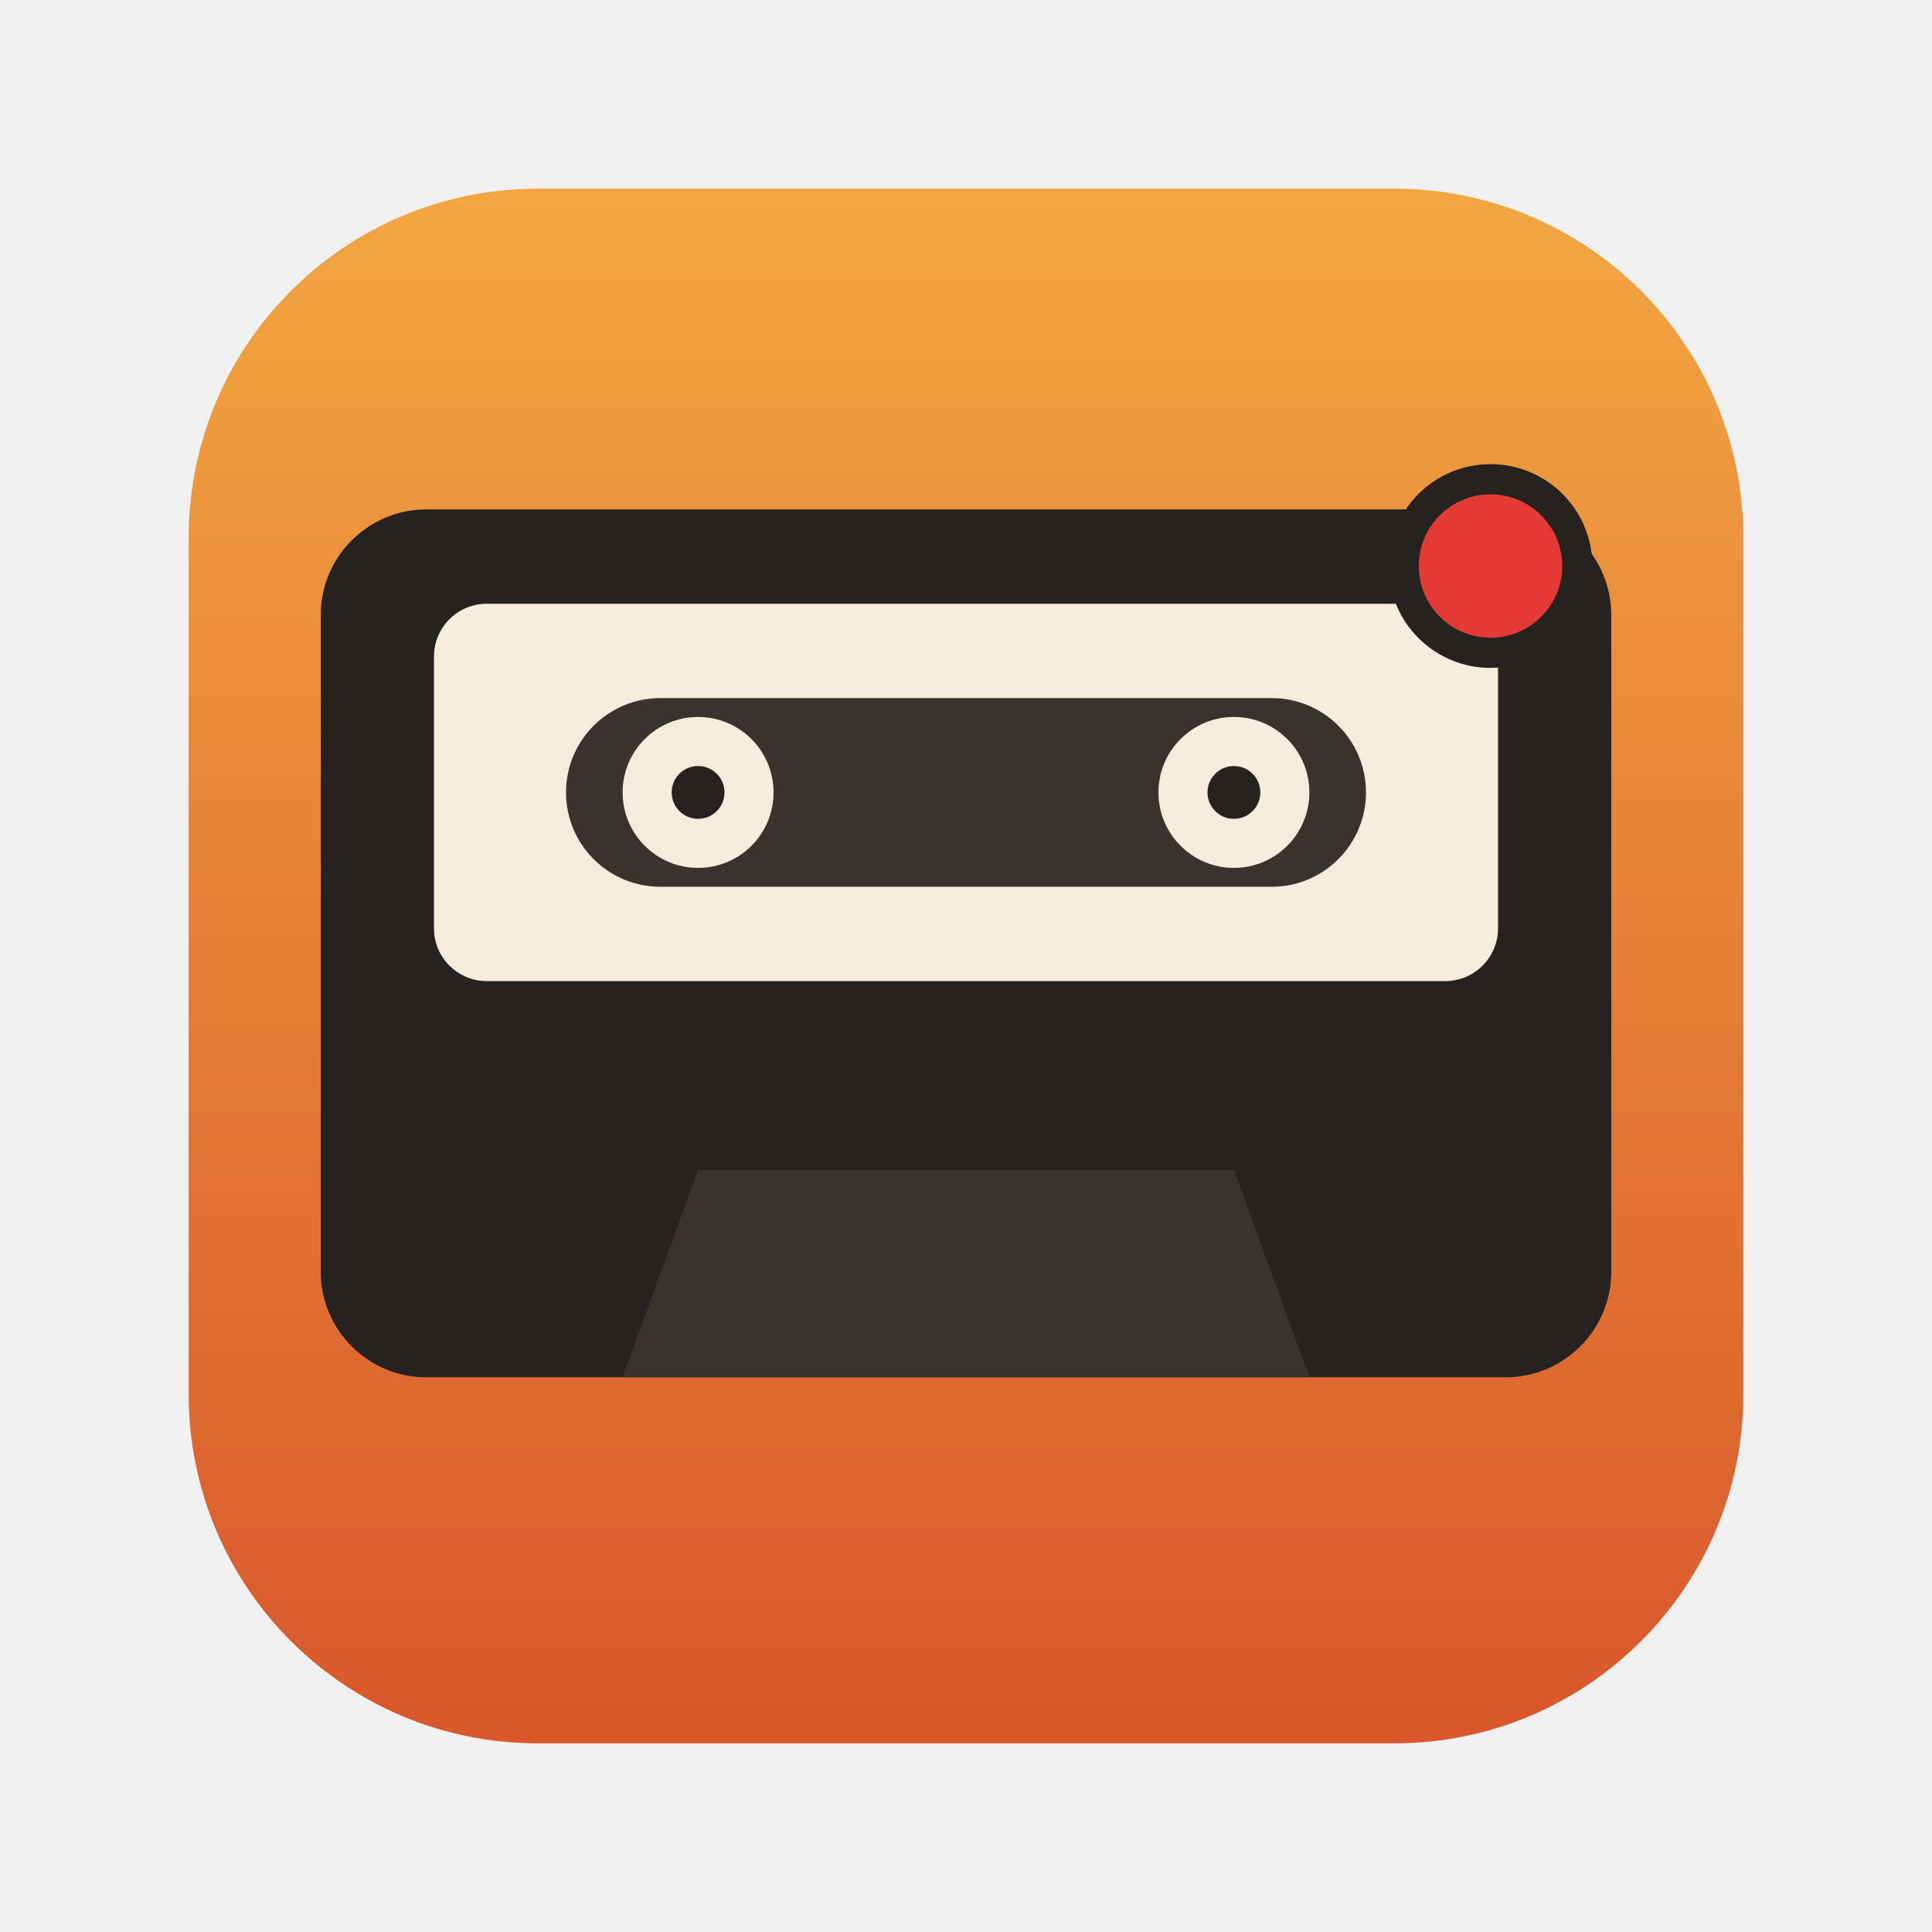
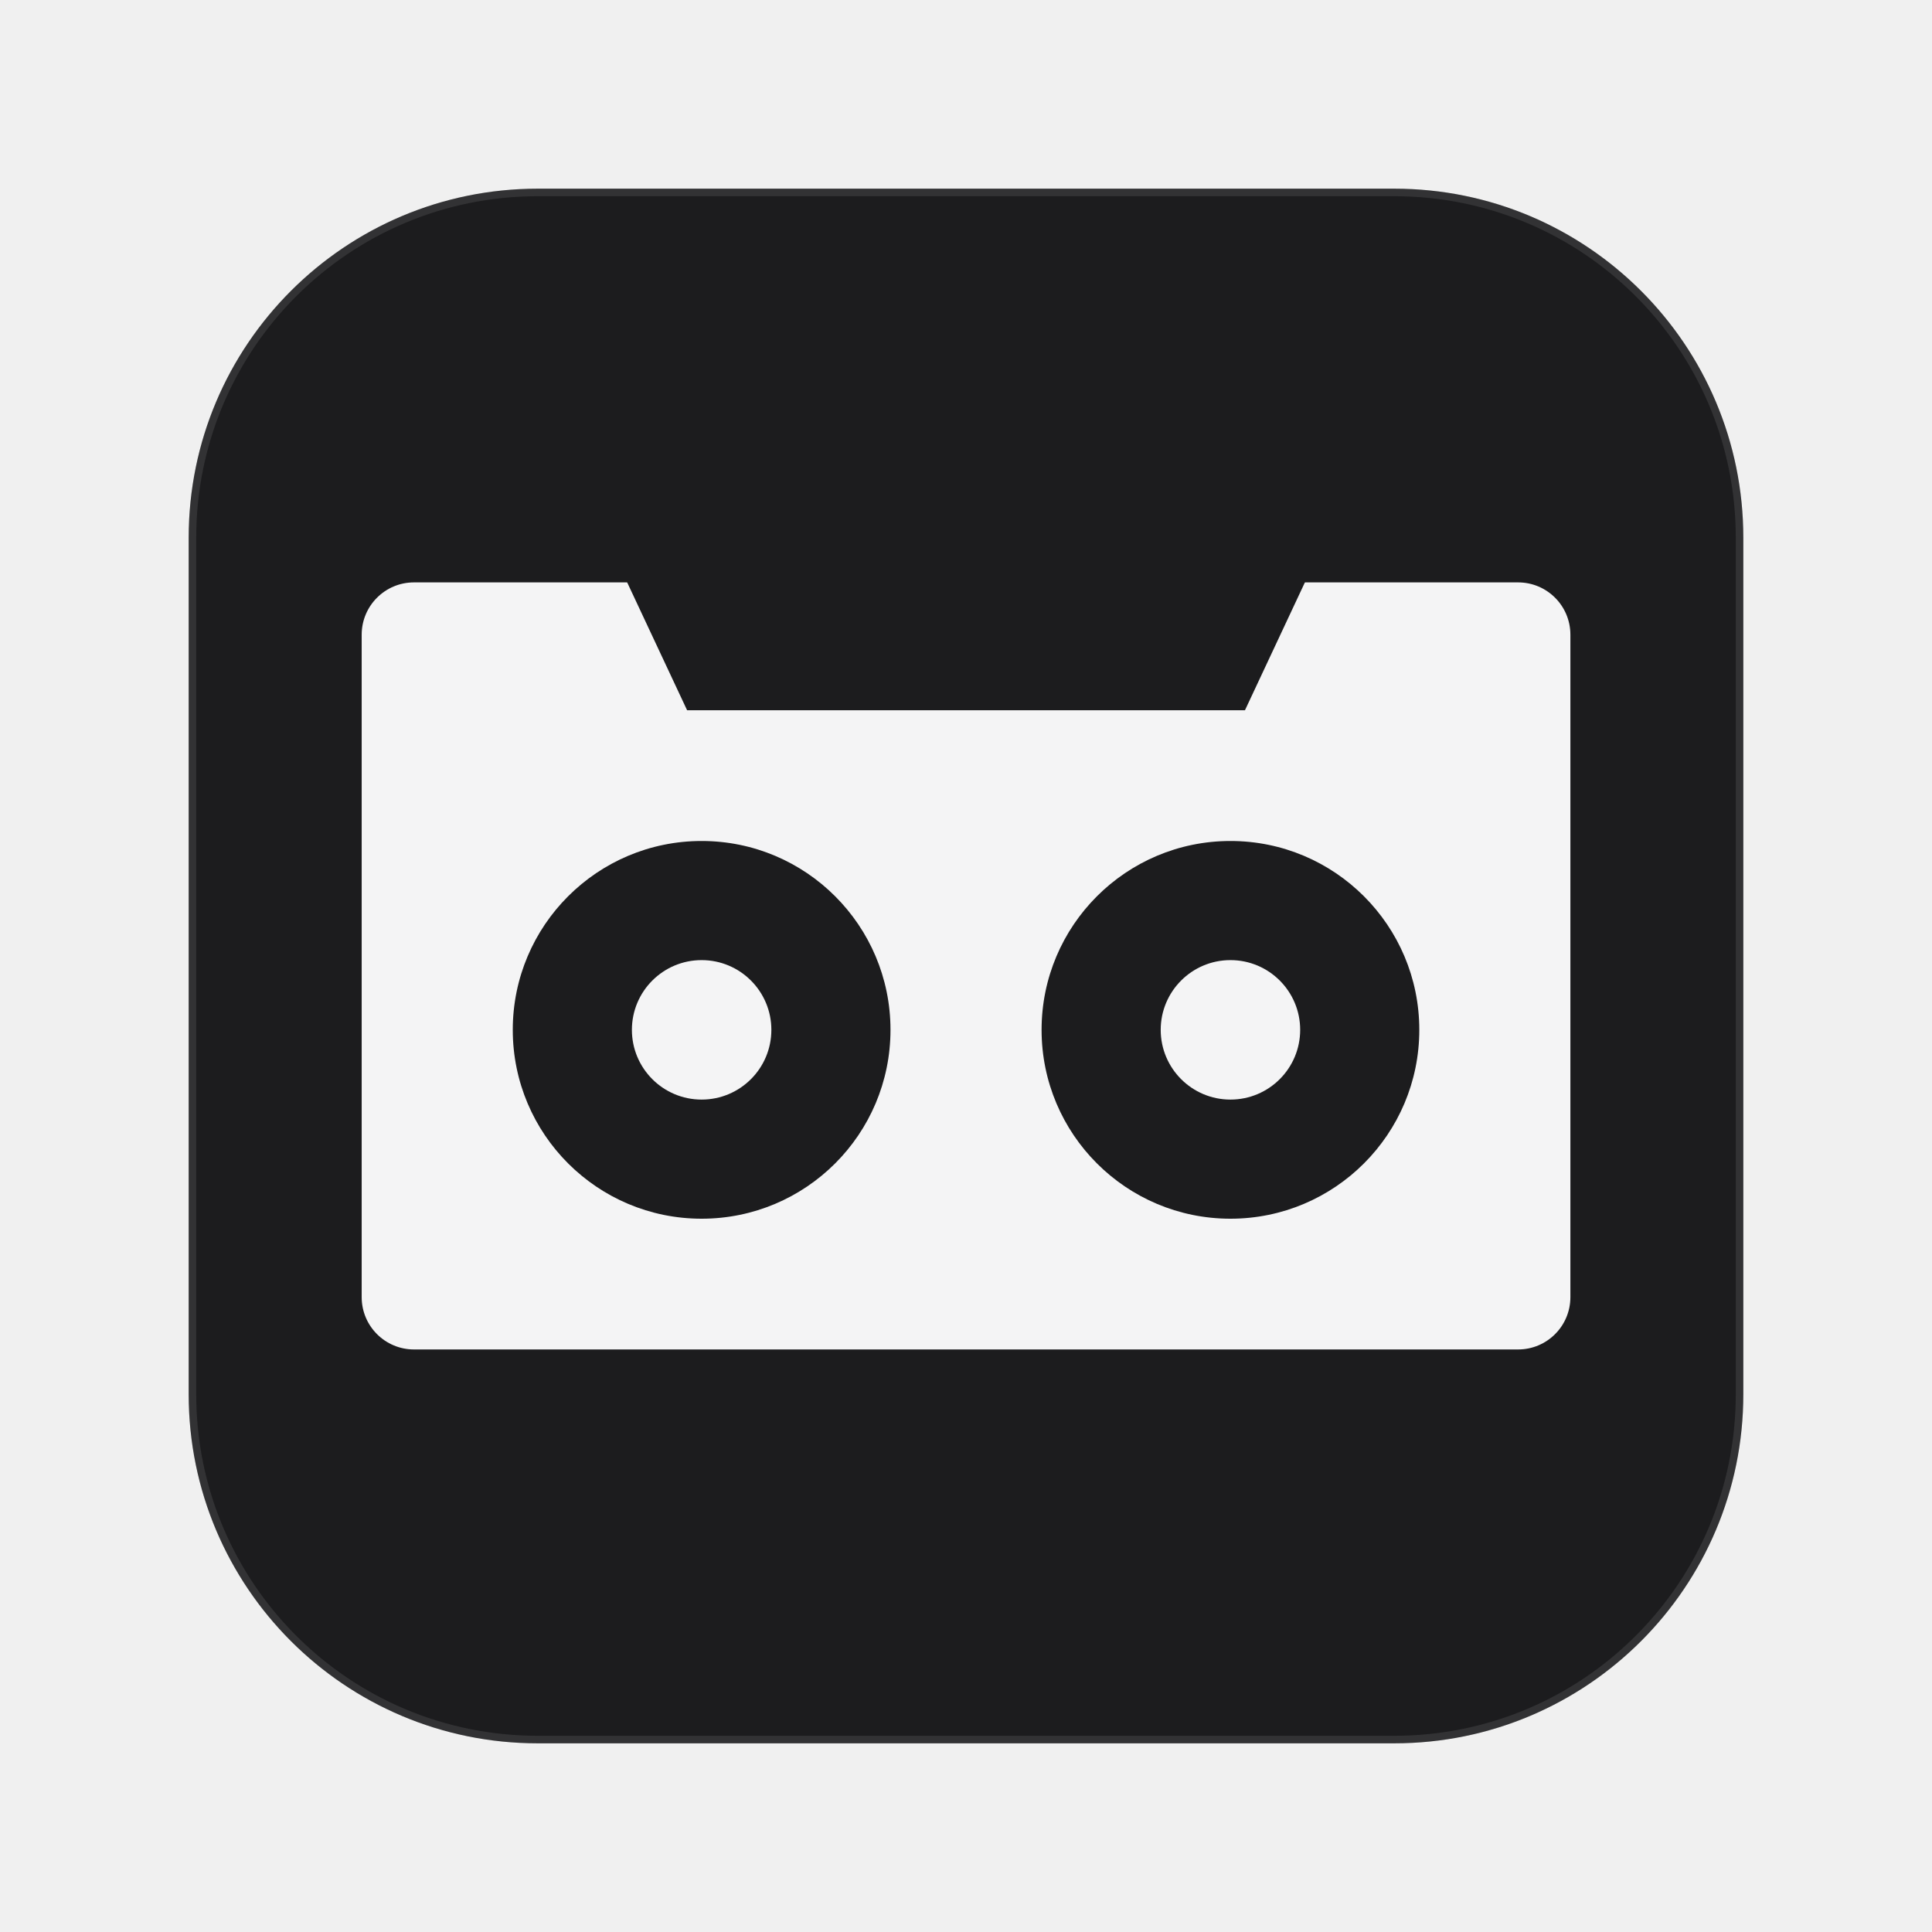
<svg xmlns="http://www.w3.org/2000/svg" width="1024" height="1024" viewBox="0 0 1024 1024">
-   <defs>
-     <linearGradient id="bg" x1="0" y1="0" x2="0" y2="1">
-       <stop offset="0" stop-color="#F2A541" />
-       <stop offset="1" stop-color="#D9572B" />
-     </linearGradient>
-   </defs>
-   <rect x="100" y="100" width="824" height="824" rx="185" fill="url(#bg)" />
-   <rect x="170" y="270" width="684" height="460" rx="56" fill="#26221F" />
-   <rect x="230" y="320" width="564" height="200" rx="28" fill="#F4ECDD" />
-   <rect x="300" y="370" width="424" height="100" rx="50" fill="#3A332D" />
-   <circle cx="370" cy="420" r="40" fill="#F4ECDD" />
-   <circle cx="654" cy="420" r="40" fill="#F4ECDD" />
-   <circle cx="370" cy="420" r="14" fill="#26221F" />
-   <circle cx="654" cy="420" r="14" fill="#26221F" />
-   <path d="M330 730 L370 620 L654 620 L694 730 Z" fill="#3A332D" />
-   <circle cx="790" cy="300" r="46" fill="#E53935" stroke="#26221F" stroke-width="16" />
+   <rect x="100" y="100" width="824" height="824" rx="185" fill="#1C1C1E" />
+   <rect x="102" y="102" width="820" height="820" rx="183" fill="none" stroke="#FFFFFF" stroke-opacity=".1" stroke-width="4" />
+   <g transform="translate(176.3 228.6) scale(30.8)">
+     <mask id="cut" maskUnits="userSpaceOnUse" x="-1" y="0" width="24" height="18">
+       <rect x="-1" y="0" width="24" height="18" fill="#fff" />
+       <circle cx="6.35" cy="10.3" r="3.25" fill="#000" />
+       <circle cx="15.45" cy="10.3" r="3.25" fill="#000" />
+       <polygon points="4.6,1.6 6.1,4.8 15.7,4.8 17.2,1.6" fill="#000" />
+     </mask>
+     <rect x=".5" y="2.6" width="20.8" height="13.2" rx=".9" fill="#F4F4F5" mask="url(#cut)" />
+     <circle cx="6.35" cy="10.3" r="1.2" fill="#F4F4F5" />
+     <circle cx="15.45" cy="10.3" r="1.2" fill="#F4F4F5" />
+   </g>
</svg>
